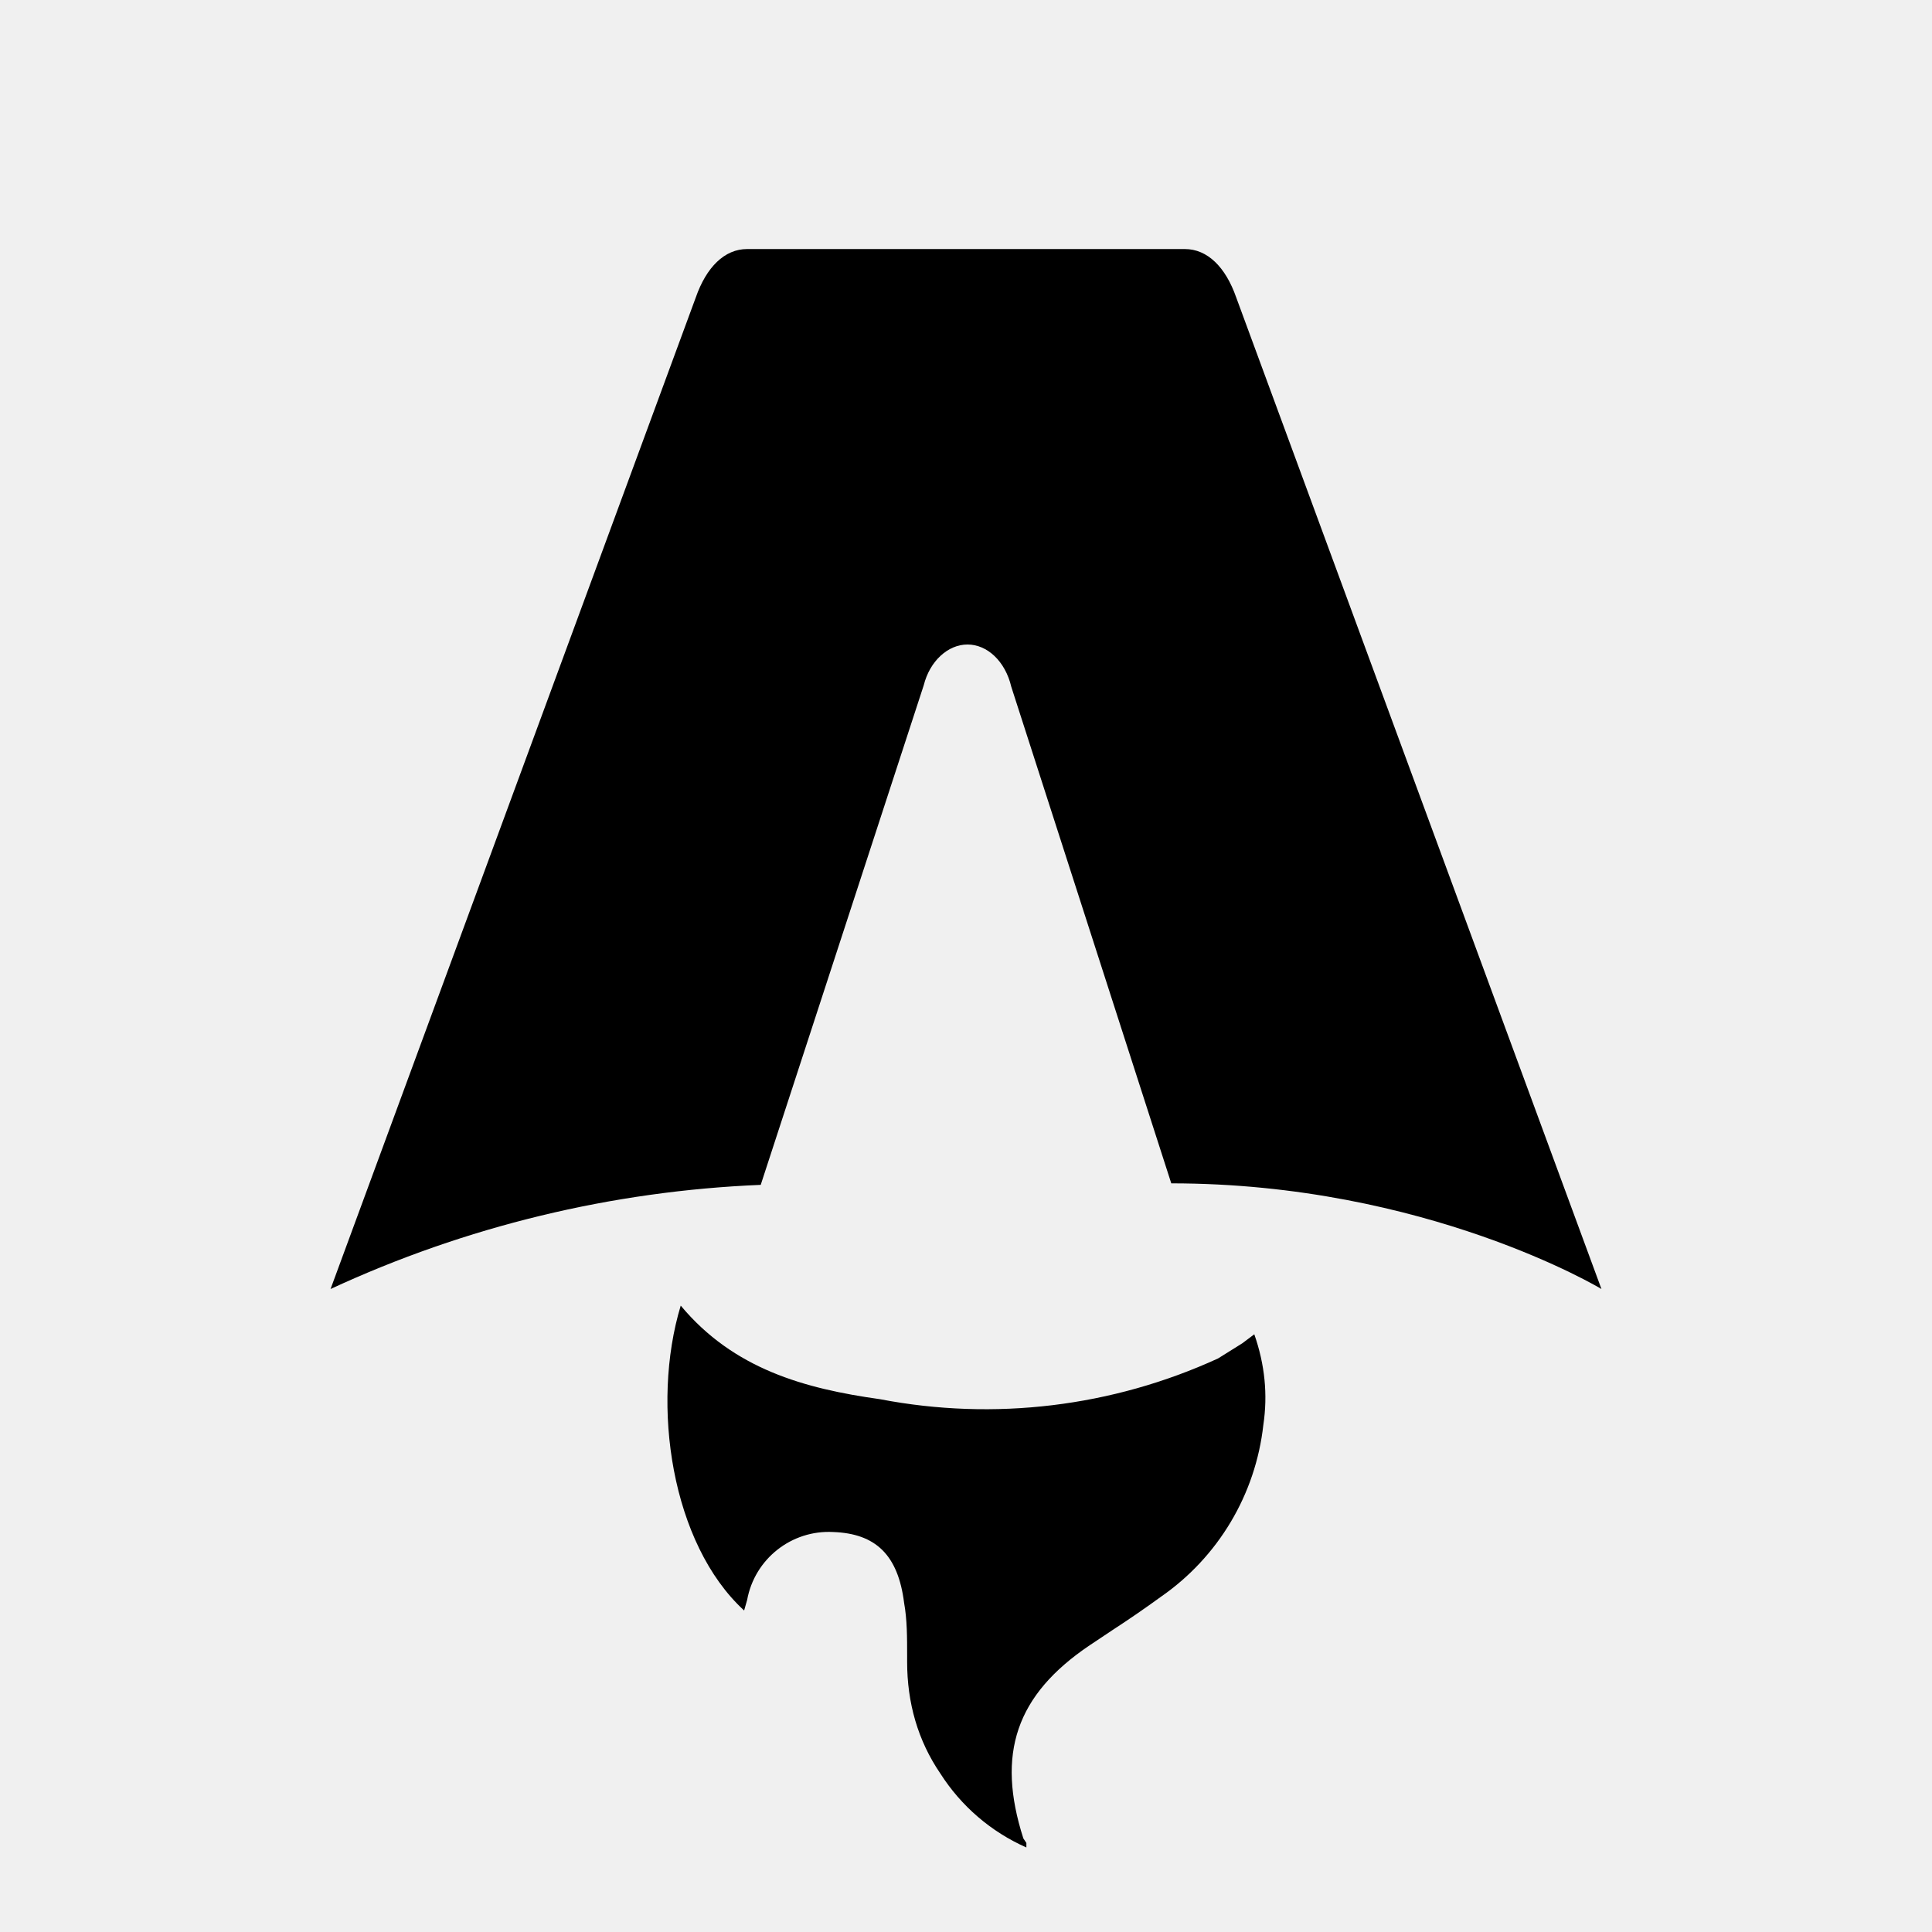
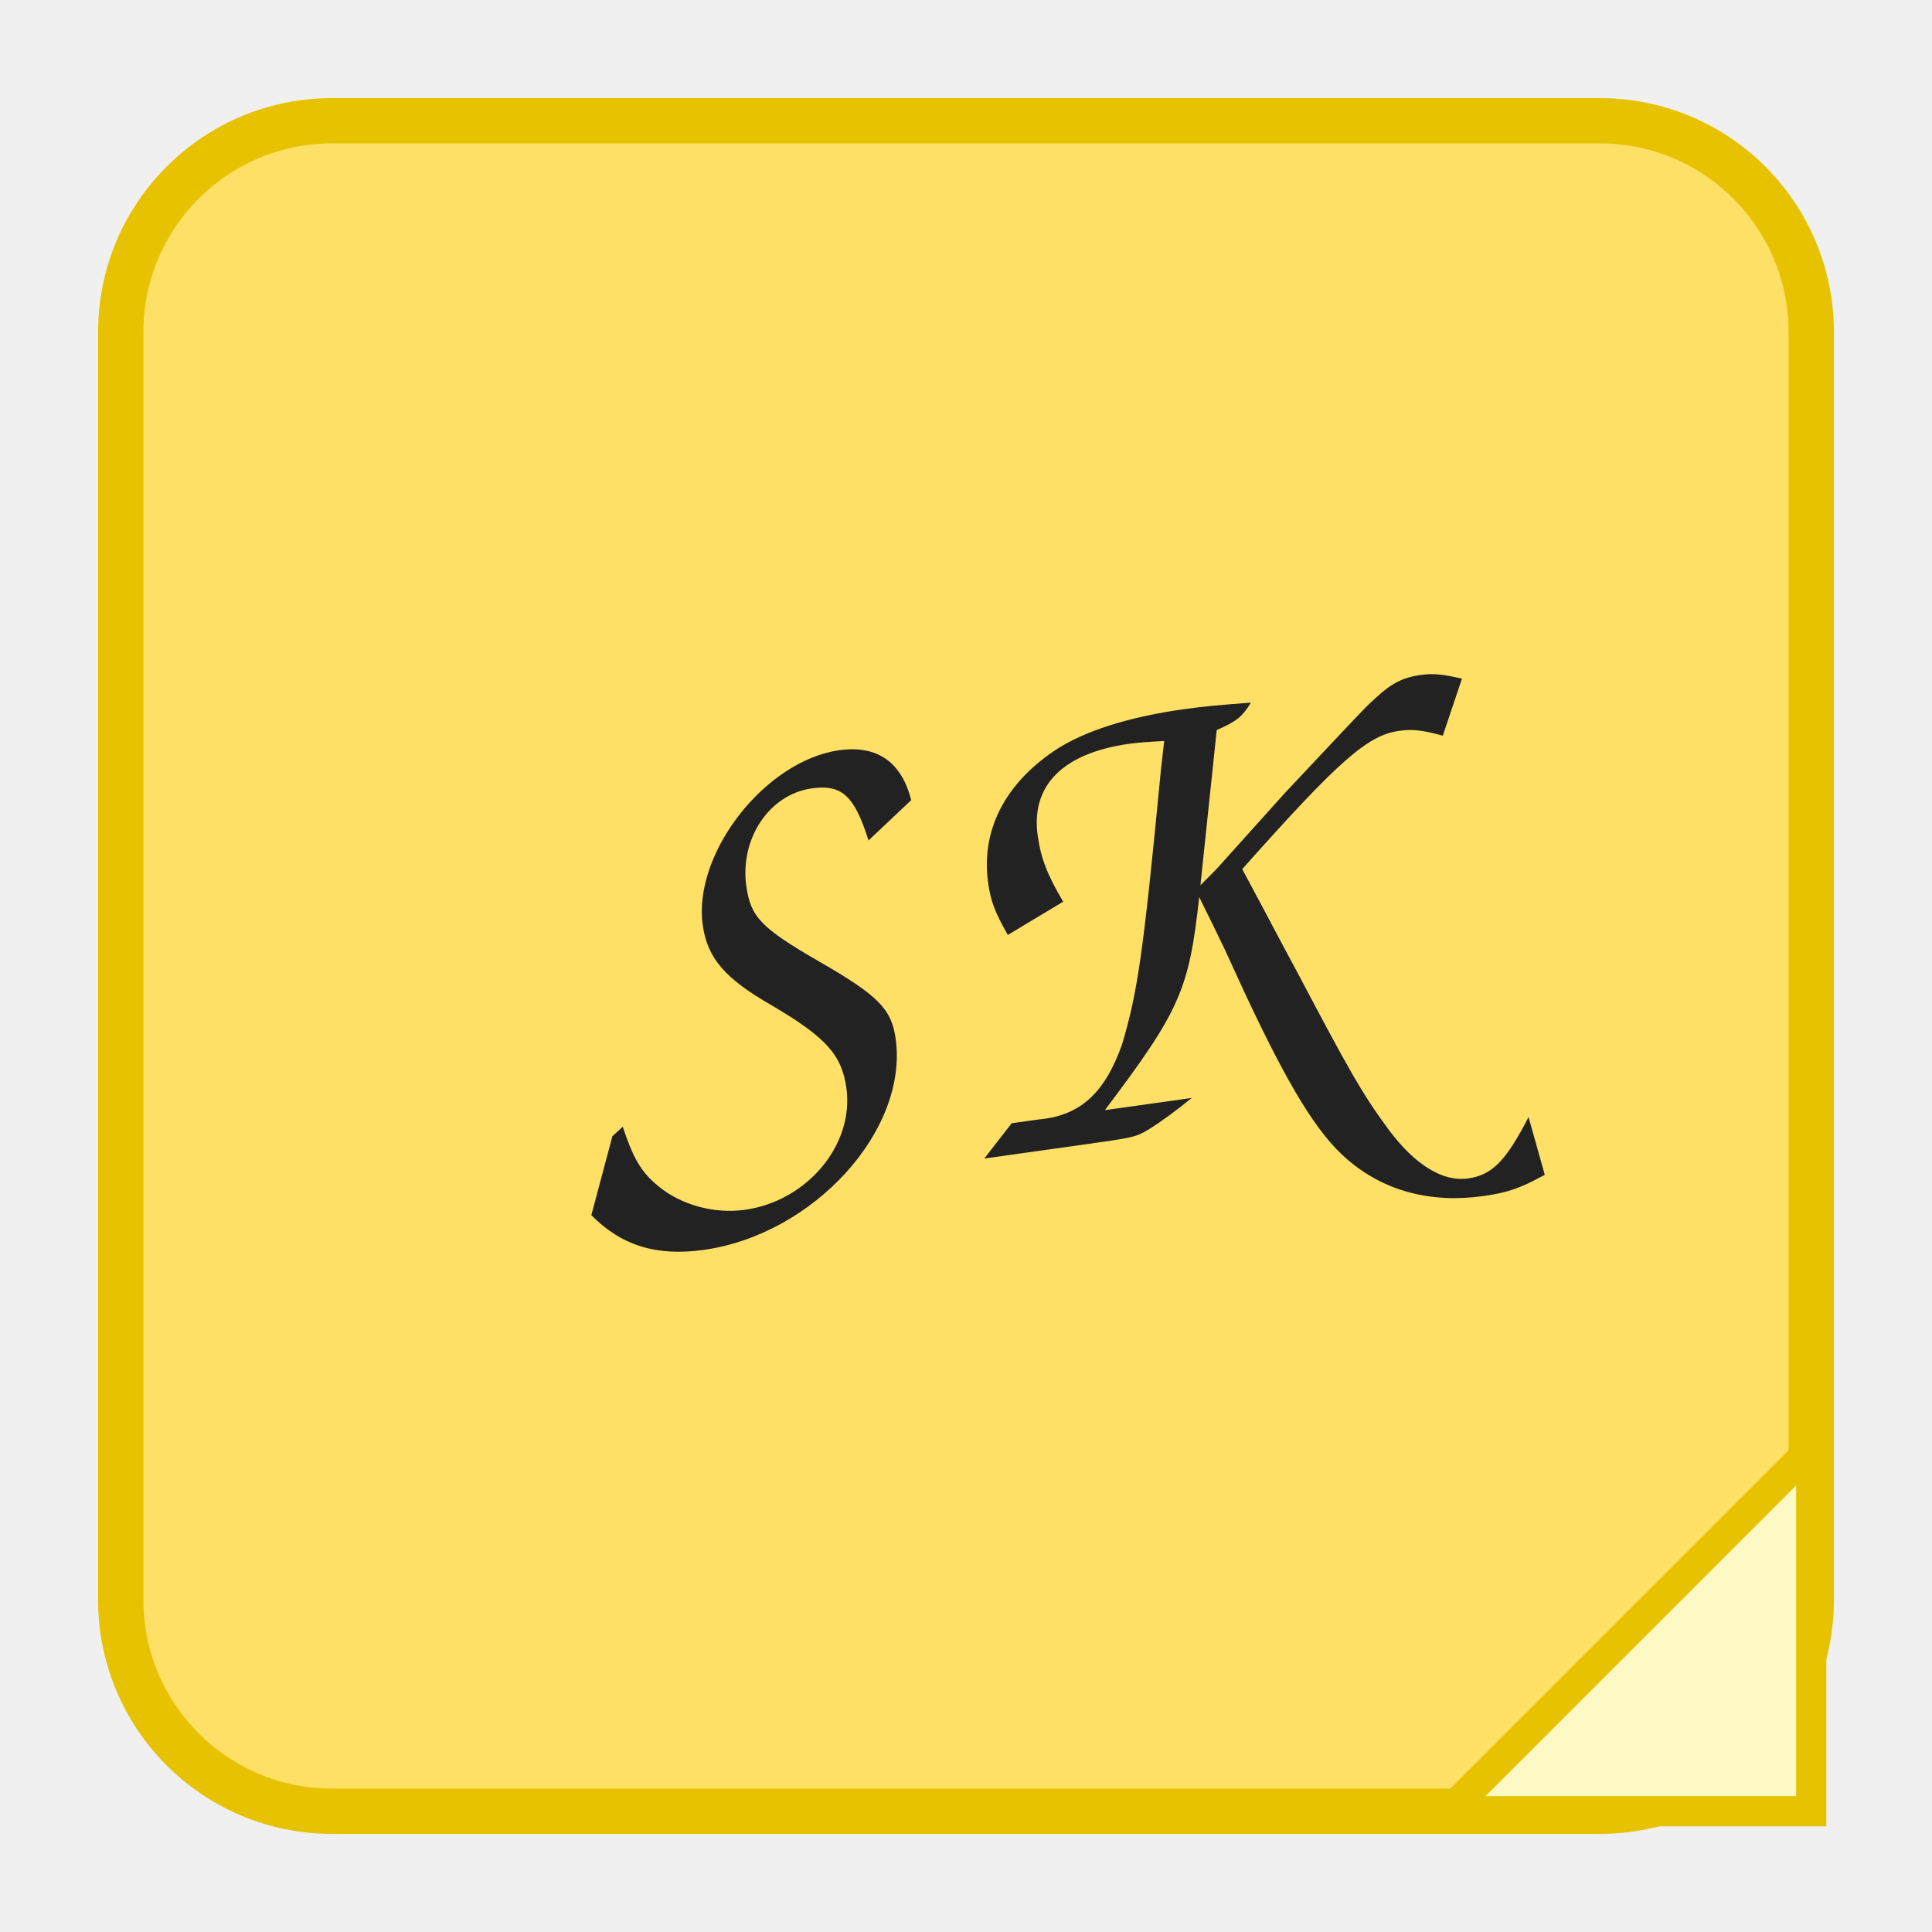
- <svg xmlns="http://www.w3.org/2000/svg" fill="none" viewBox="0 0 128 128">
-   <path d="M50.4 78.5a75.1 75.1 0 0 0-28.5 6.9l24.2-65.7c.7-2 1.9-3.2 3.4-3.2h29c1.5 0 2.7 1.2 3.4 3.2l24.2 65.7s-11.6-7-28.5-7L67 45.5c-.4-1.7-1.6-2.8-2.9-2.8-1.3 0-2.5 1.1-2.9 2.7L50.4 78.5Zm-1.1 28.2Zm-4.2-20.2c-2 6.6-.6 15.8 4.2 20.2a17.5 17.5 0 0 1 .2-.7 5.5 5.5 0 0 1 5.7-4.5c2.8.1 4.3 1.5 4.7 4.7.2 1.1.2 2.3.2 3.5v.4c0 2.7.7 5.2 2.2 7.4a13 13 0 0 0 5.7 4.9v-.3l-.2-.3c-1.8-5.6-.5-9.5 4.4-12.8l1.5-1a73 73 0 0 0 3.2-2.2 16 16 0 0 0 6.8-11.4c.3-2 .1-4-.6-6l-.8.6-1.6 1a37 37 0 0 1-22.4 2.7c-5-.7-9.7-2-13.2-6.2Z" />
-   <style>
-         path { fill: #000; }
-         @media (prefers-color-scheme: dark) {
-             path { fill: #FFF; }
-         }
-     </style>
+ <svg xmlns="http://www.w3.org/2000/svg" viewBox="0 0 128 128">
+   <rect x="8" y="8" width="112" height="112" rx="14" fill="#FFE066" stroke="#E6C200" stroke-width="3" />
+   <polygon points="120,120 96,120 120,96" fill="#FFF9C4" stroke="#E6C200" stroke-width="2" />
+   <text x="50%" y="60%" text-anchor="middle" font-family="'Permanent Marker', 'Comic Sans MS', cursive, sans-serif" font-size="48" fill="#222" transform="rotate(-8 64 64)">SK</text>
</svg>
